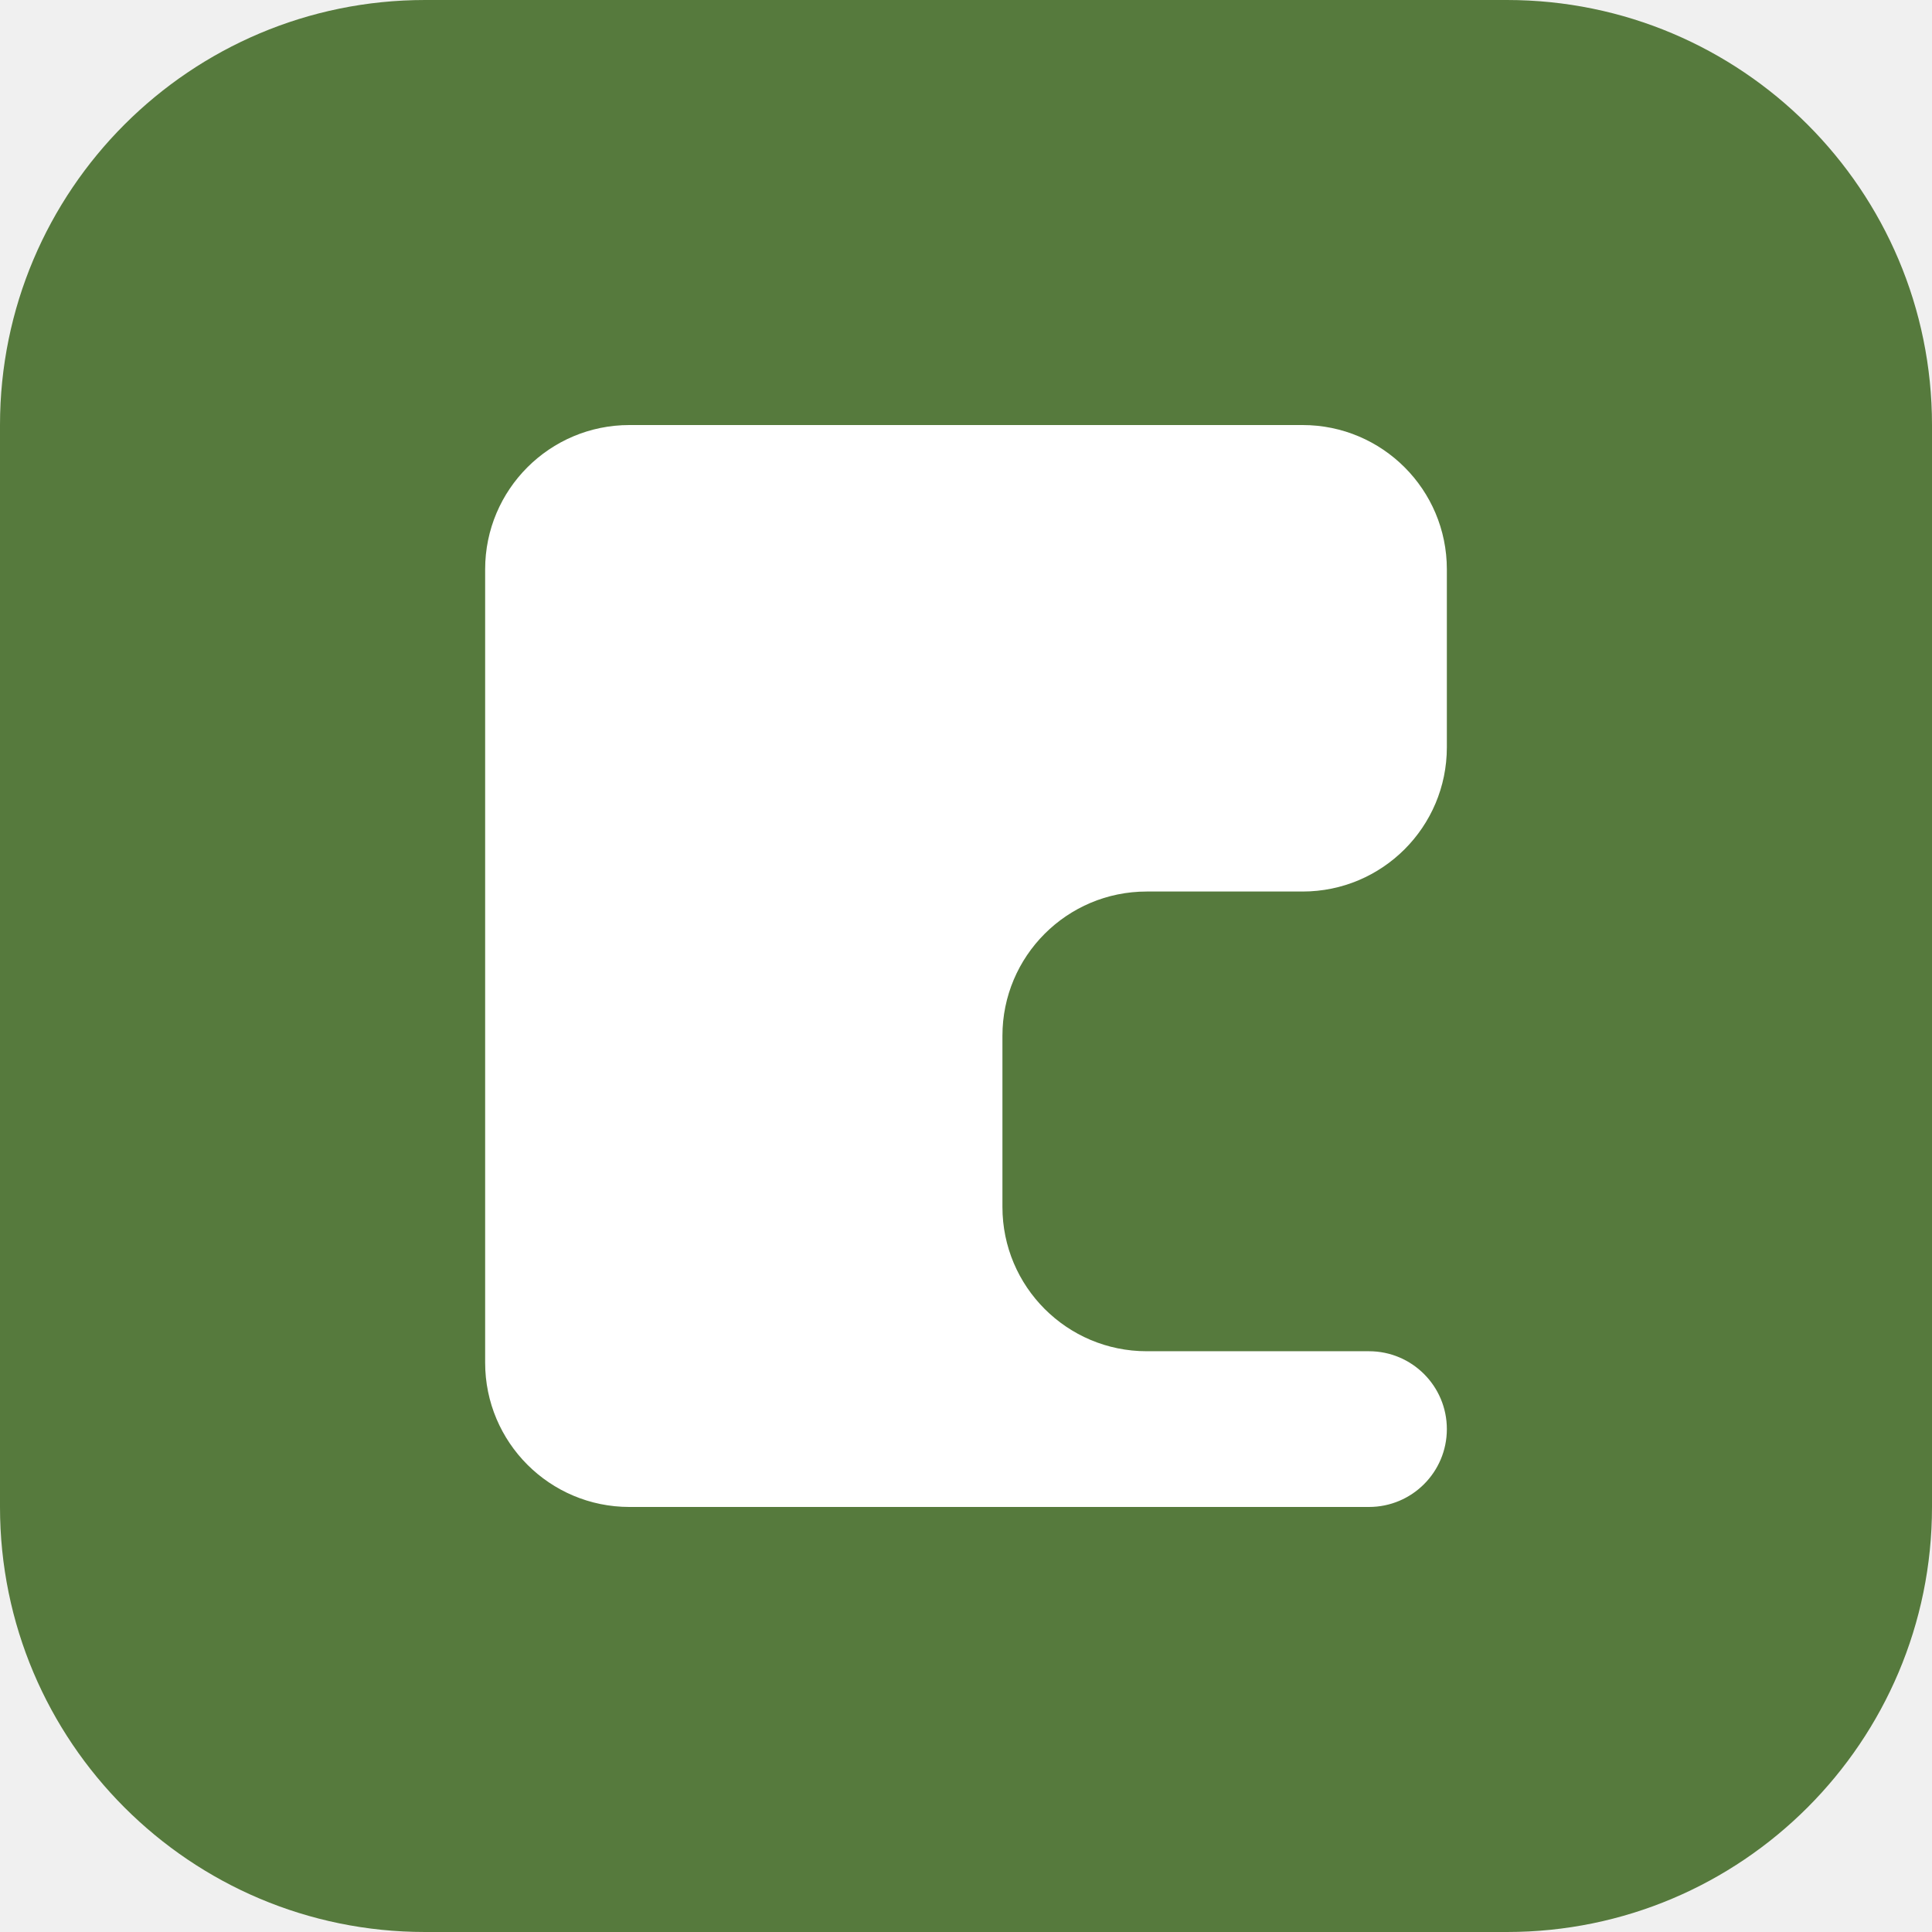
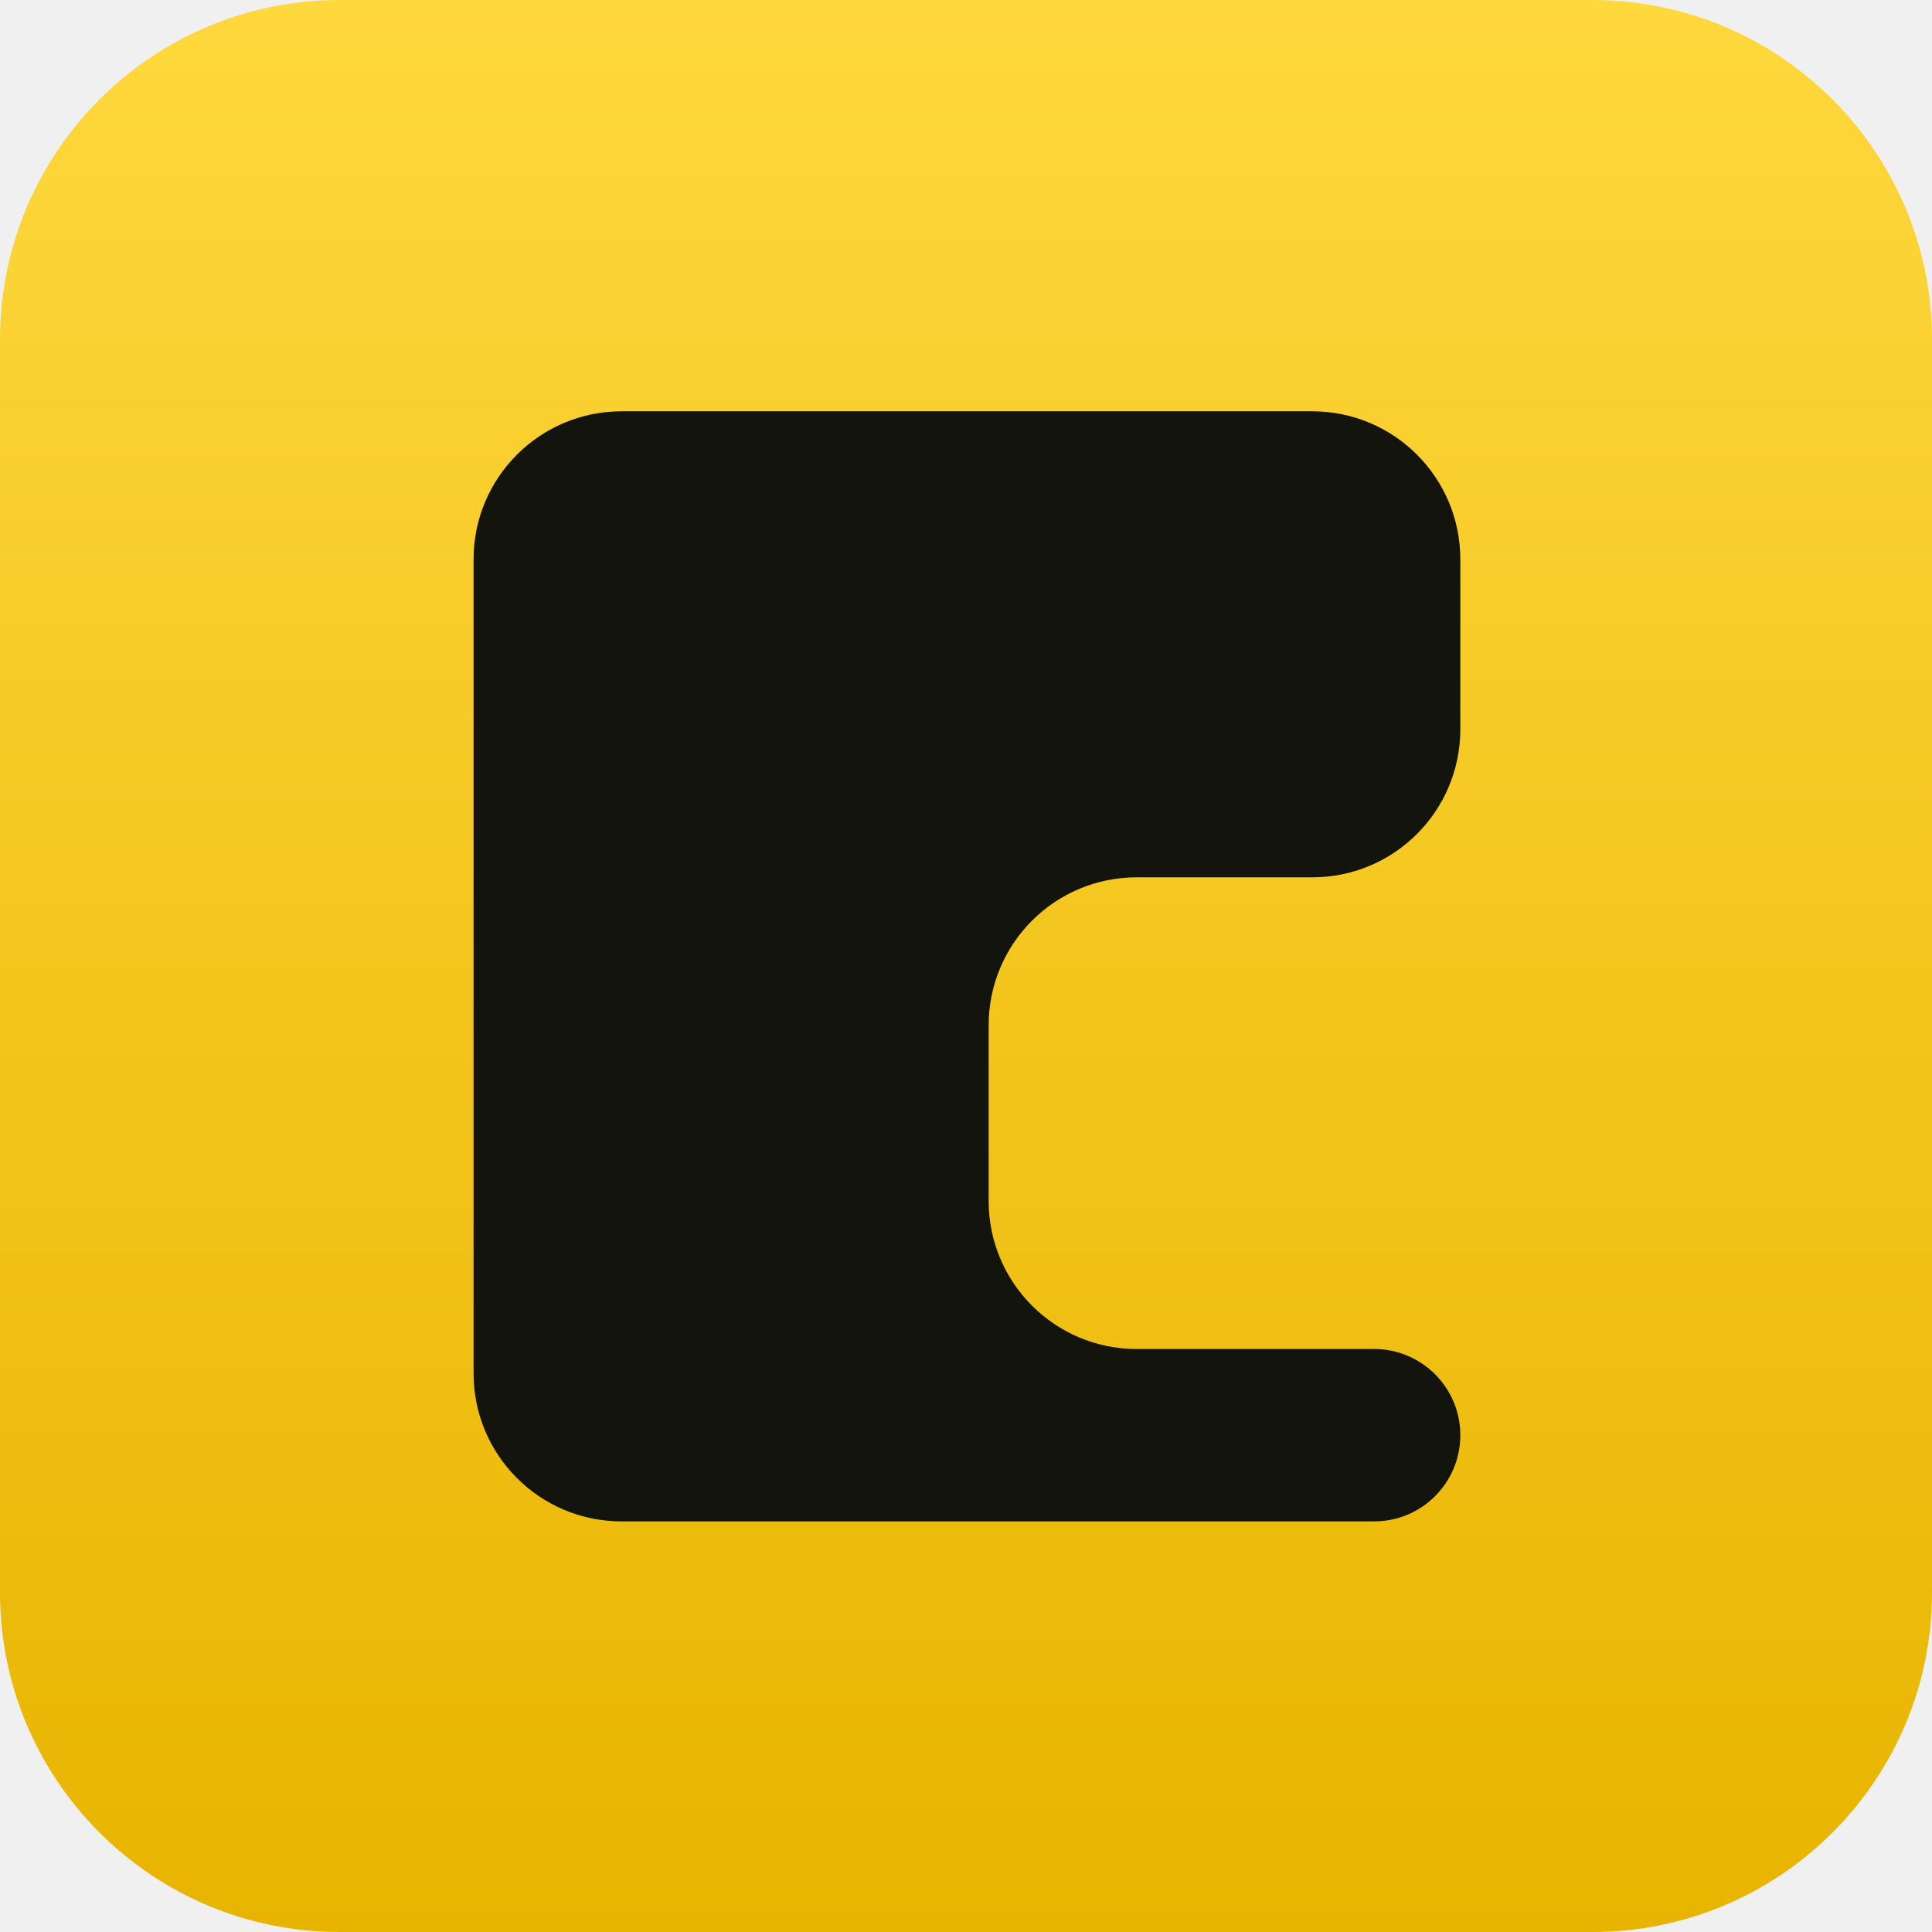
- <svg xmlns="http://www.w3.org/2000/svg" width="1024" height="1024" viewBox="0 0 1024 1024">
-   <rect width="1024" height="1024" rx="225.3" ry="225.3" fill="#567A3D" />
-   <g transform="translate(257.138 225.280) scale(0.974617)">
-     <path d="M523 175.238C523 218.564 487.877 253.688 444.55 253.688H359.763C316.437 253.688 281.313 288.811 281.313 332.137V425.238C281.313 468.564 316.437 503.688 359.763 503.688H480.656C504.042 503.688 523 522.645 523 546.031C523 569.417 504.042 588.375 480.656 588.375H78.45C35.123 588.375 0 553.252 0 509.925V78.45C0 35.123 35.123 0 78.45 0H444.55C487.877 0 523 35.123 523 78.45V175.238Z" fill="#FFFFFF" />
-   </g>
+ <svg xmlns="http://www.w3.org/2000/svg" width="1024" height="1024" viewBox="0 0 1024 1024" fill="none">
+   <defs>
+     <linearGradient id="plate" x1="0" y1="0" x2="0" y2="1">
+       <stop offset="0" stop-color="#FFD83D" />
+       <stop offset="1" stop-color="#E8B400" />
+     </linearGradient>
+   </defs>
+   <rect width="1024" height="1024" rx="180" fill="url(#plate)" />
+   <path d="M774 386.55C774 429.877 738.877 465 695.55 465H602.45C559.123 465 524 500.123 524 543.45V636.55C524 679.877 559.123 715 602.45 715H728.312C753.545 715 774 735.455 774 760.688C774 785.92 753.545 806.375 728.312 806.375H329.45C286.123 806.375 251 771.252 251 727.925V296.45C251 253.123 286.123 218 329.45 218H695.55C738.877 218 774 253.123 774 296.45V386.55Z" fill="#14140F" />
</svg>
